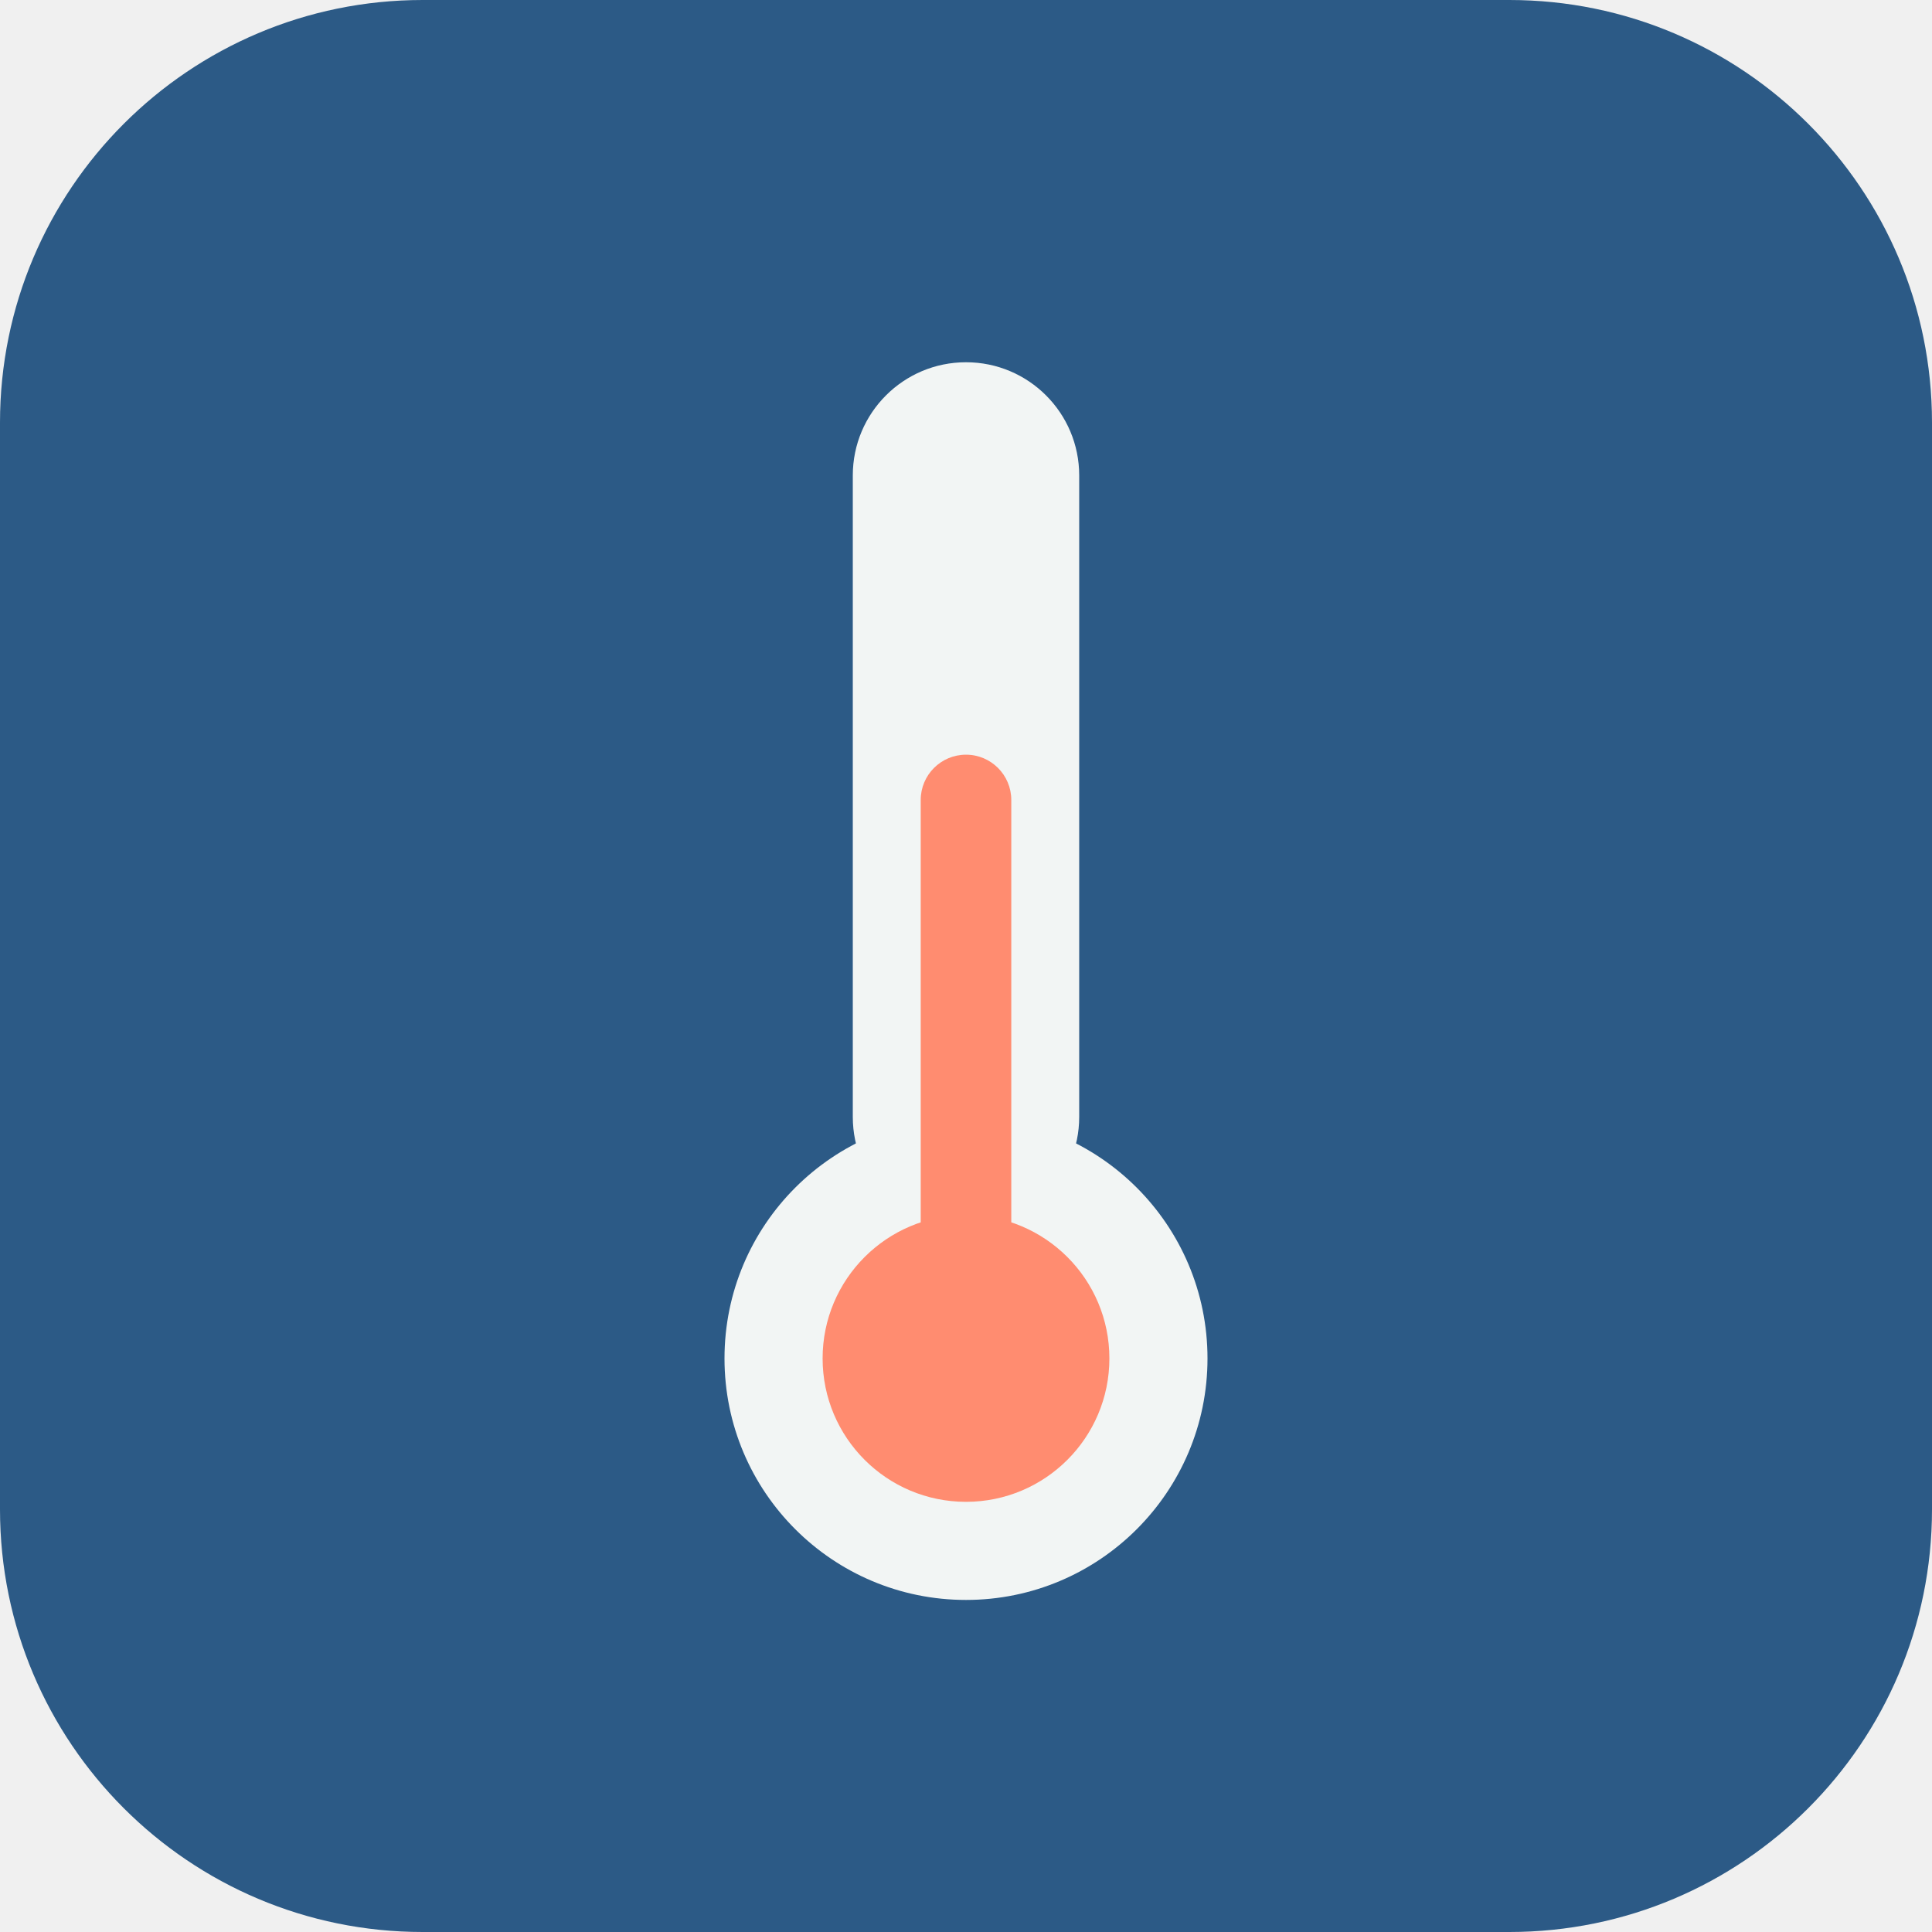
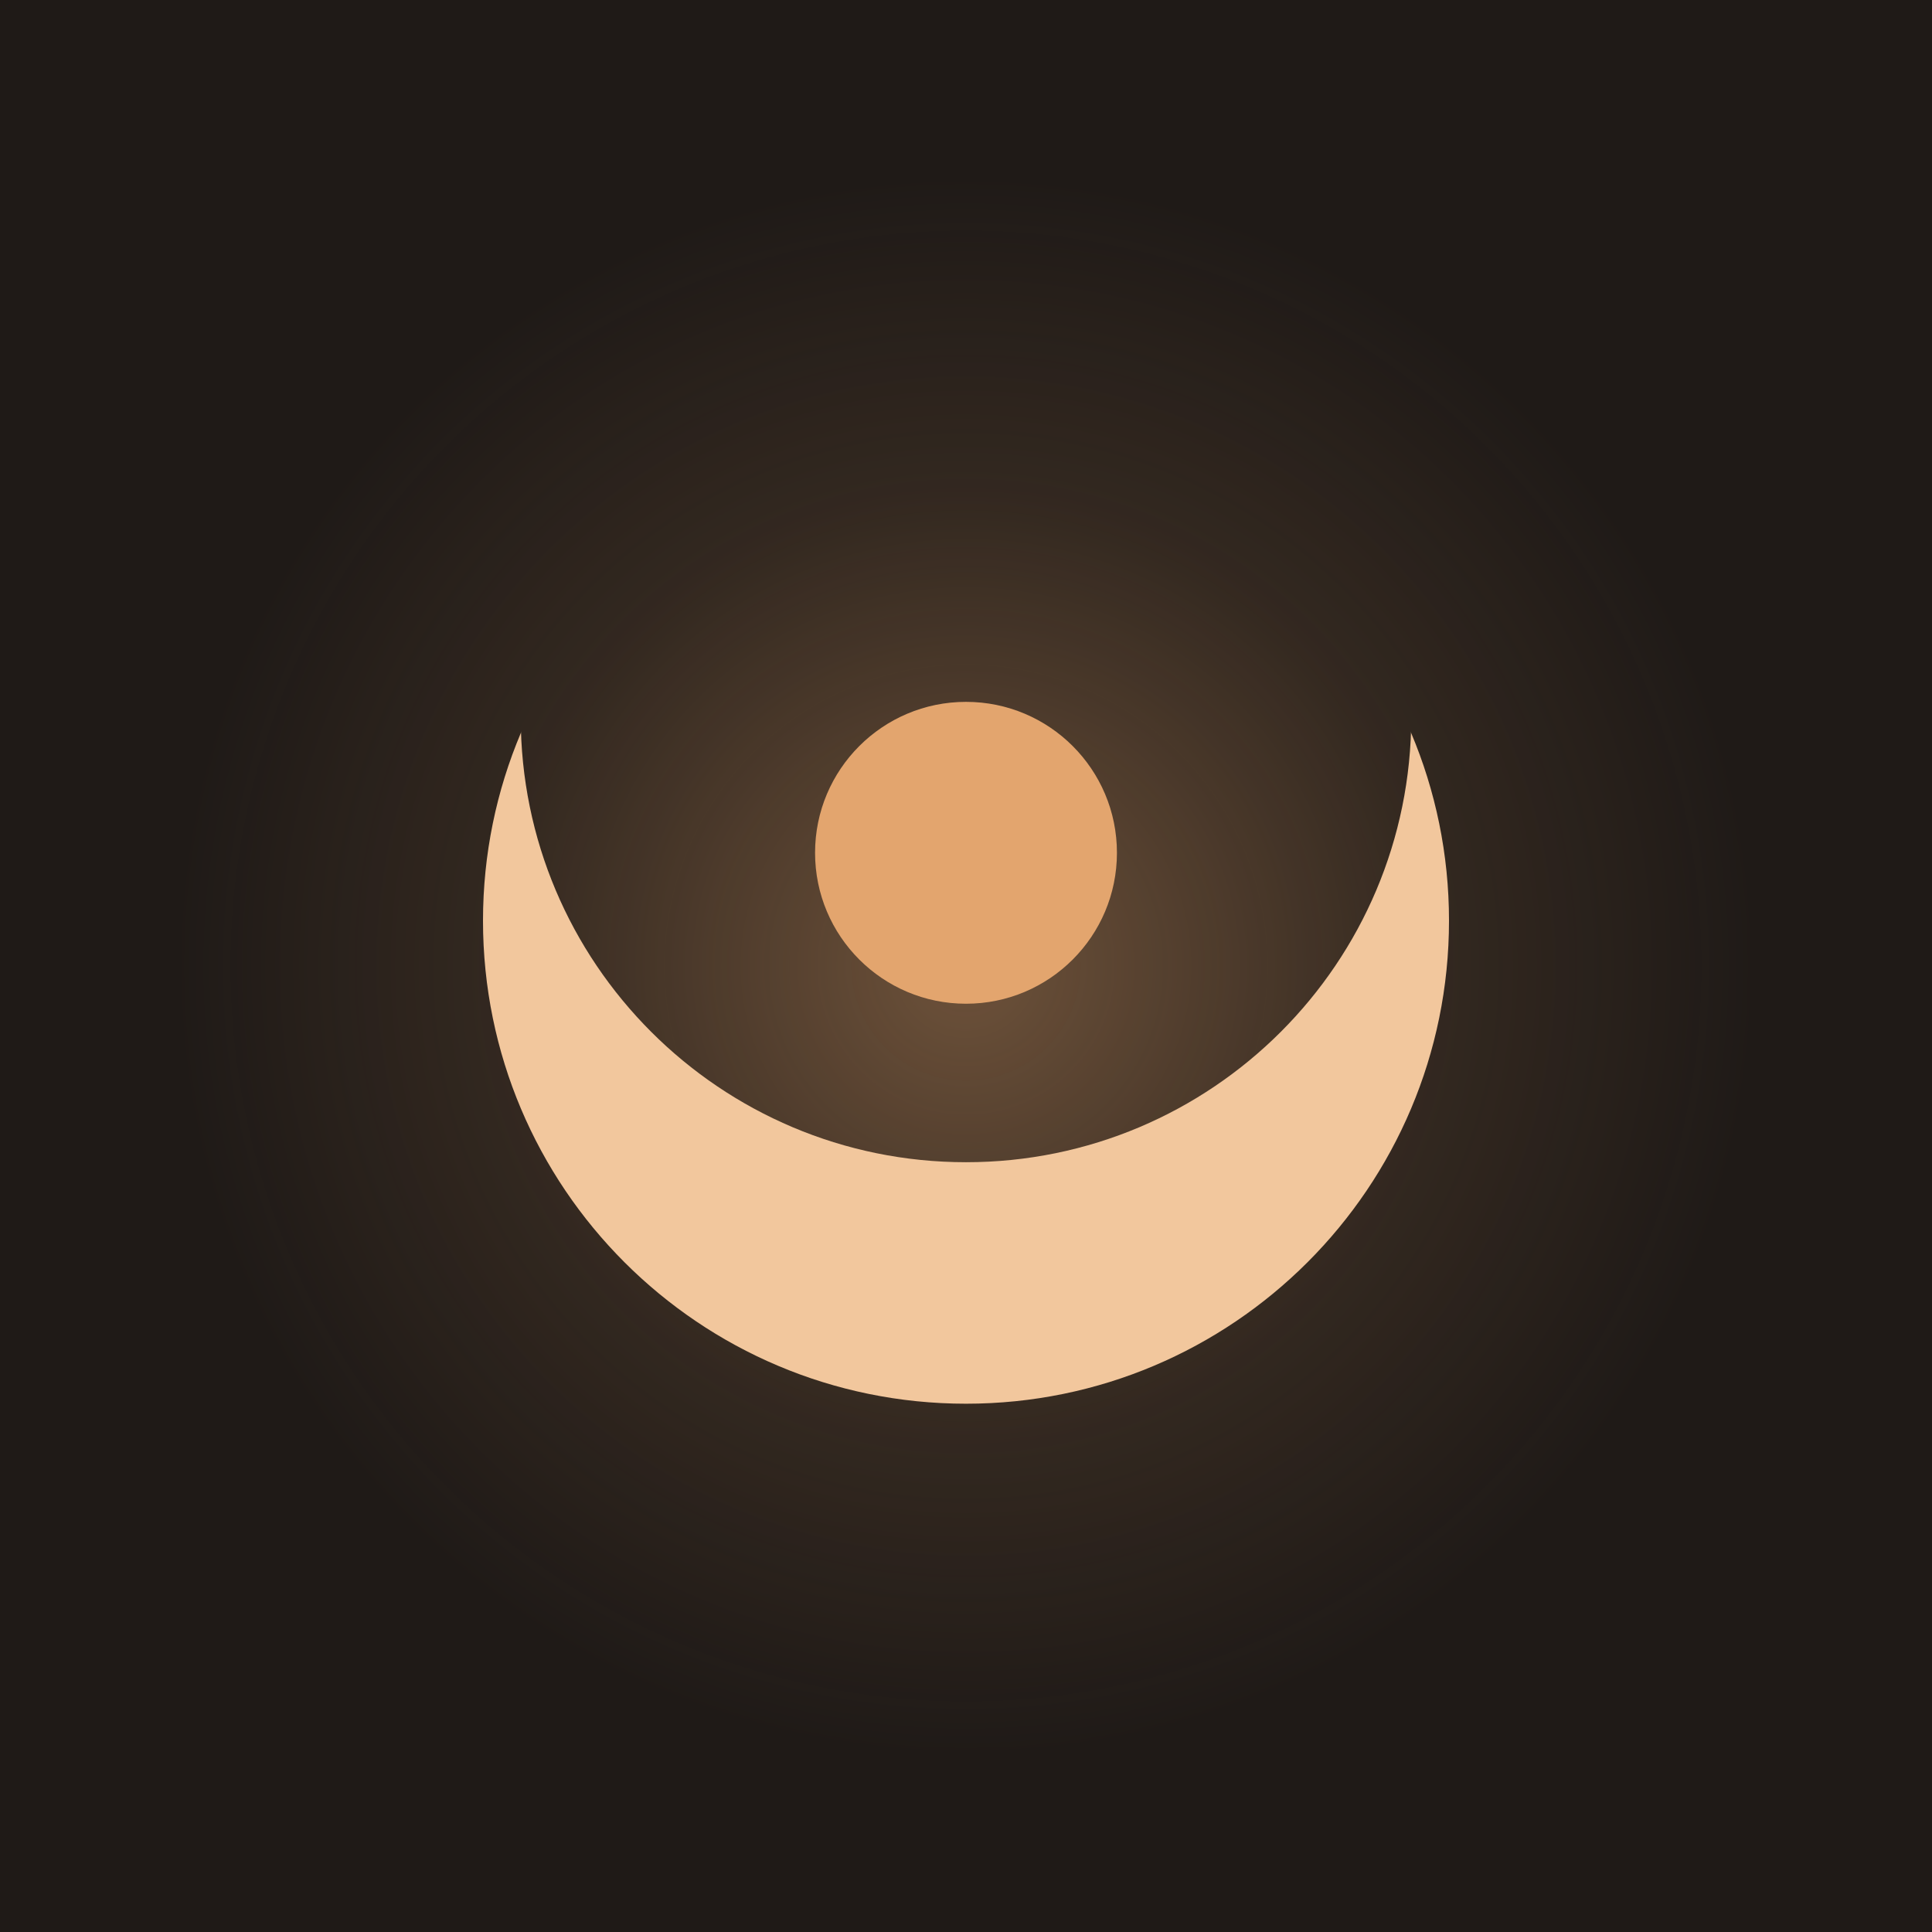
<svg xmlns="http://www.w3.org/2000/svg" viewBox="0 0 512 512">
-   <rect width="512" height="512" rx="112" fill="#2C5A86" />
-   <rect x="226" y="96" width="60" height="230" rx="30" fill="#F2F5F4" />
-   <circle cx="256" cy="360" r="64" fill="#F2F5F4" />
-   <circle cx="256" cy="360" r="38" fill="#FF8C70" />
-   <rect x="244" y="200" width="24" height="150" rx="12" fill="#FF8C70" />
+   <defs>
+     <radialGradient id="g" cx="50%" cy="50%" r="50%">
+       <stop offset="0" stop-color="#E3A56E" stop-opacity=".4" />
+       <stop offset=".6" stop-color="#E3A56E" stop-opacity=".1" />
+       <stop offset="1" stop-color="#E3A56E" stop-opacity="0" />
+     </radialGradient>
+     <mask id="m">
+       <rect width="512" height="512" fill="#fff" />
+       <circle cx="256" cy="190" r="118" fill="#000" />
+     </mask>
+   </defs>
+   <rect width="512" height="512" fill="#1F1A17" />
+   <circle cx="256" cy="256" r="210" fill="url(#g)" />
+   <circle cx="256" cy="244" r="128" fill="#F2C79D" mask="url(#m)" />
+   <circle cx="256" cy="226" r="40" fill="#E3A56E" />
</svg>
